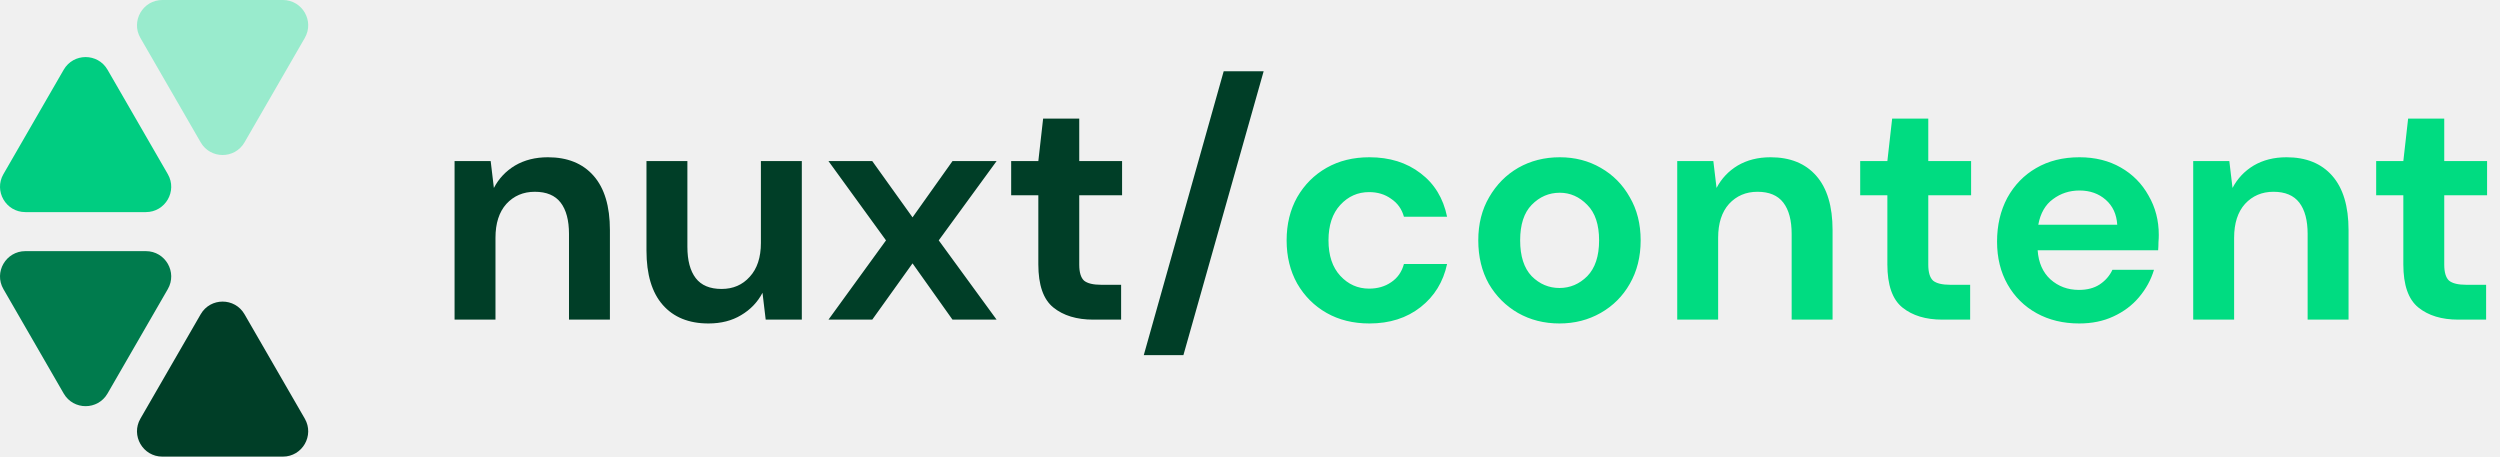
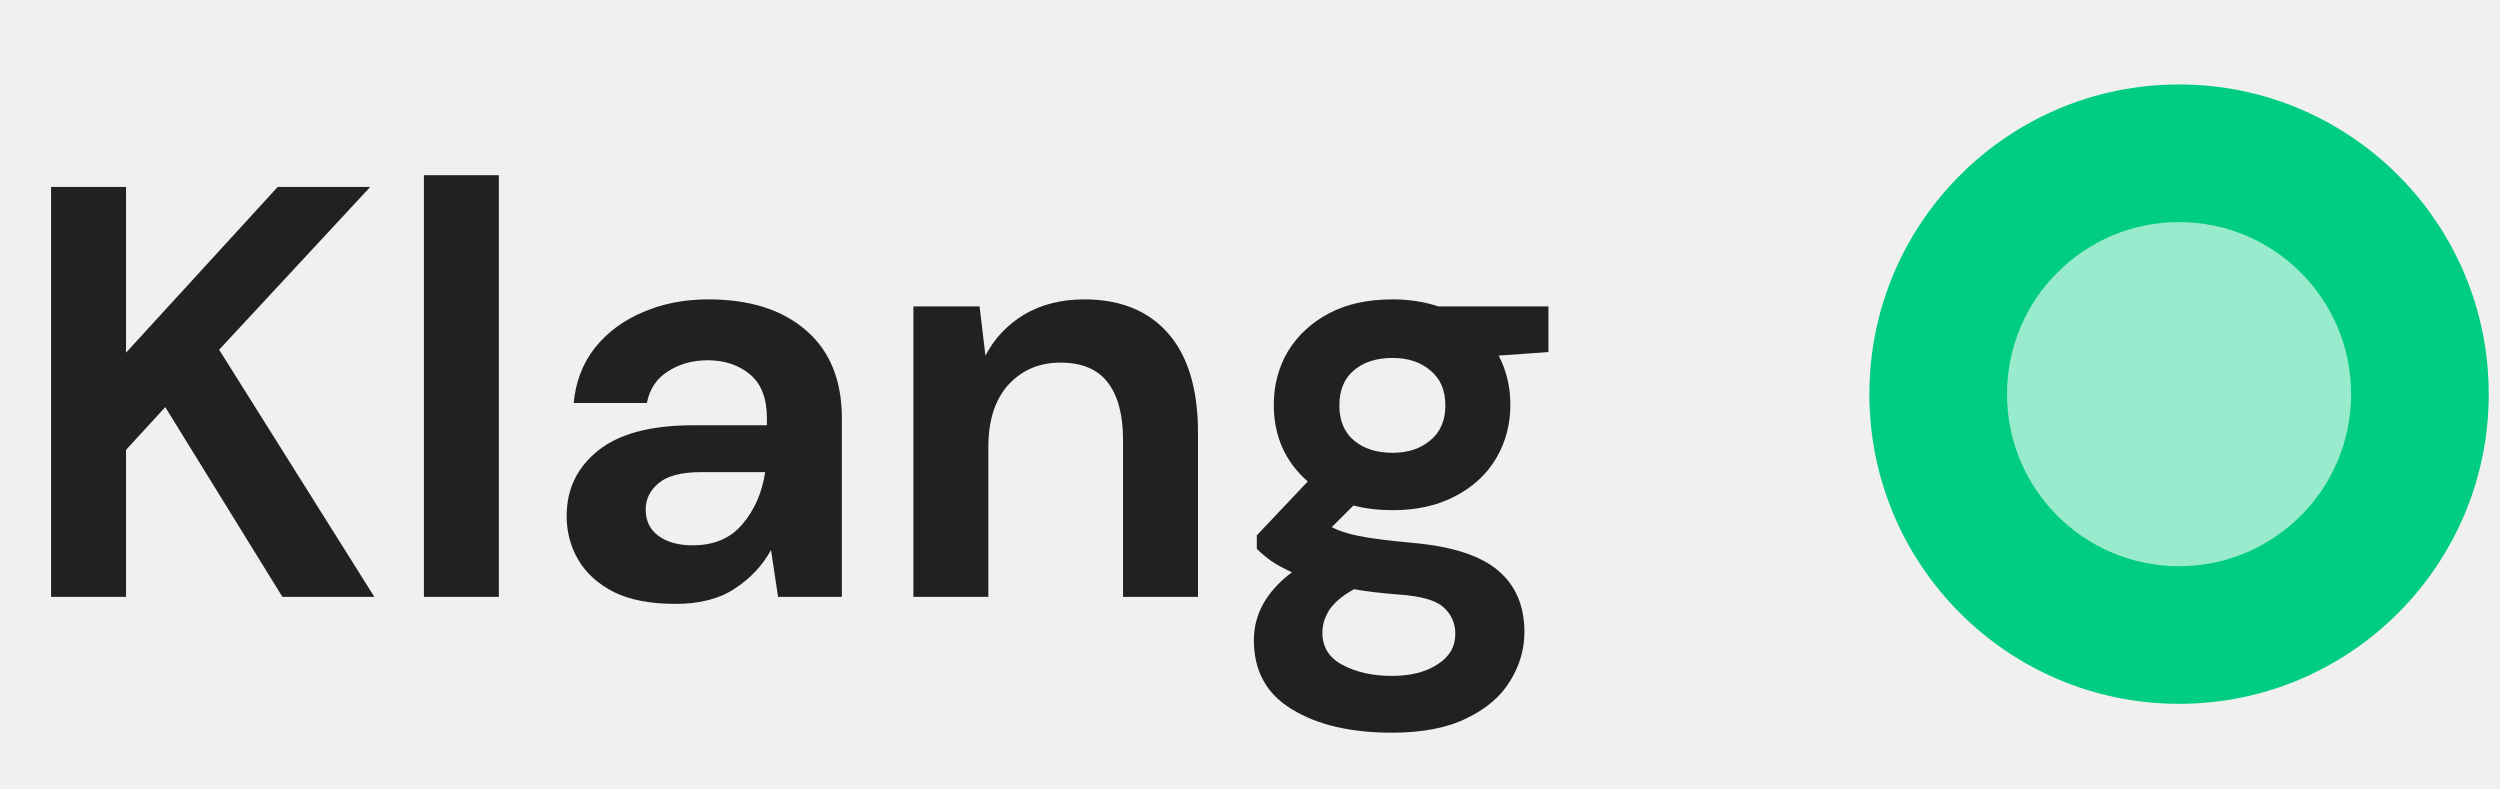
- <svg xmlns="http://www.w3.org/2000/svg" width="219" height="40" viewBox="0 0 219 40" fill="none">
-   <g clip-path="url(#clip0)">
-     <path d="M14.7 15.254C15.553 16.732 14.486 18.58 12.78 18.58H2.22C0.514 18.58 -0.553 16.732 0.3 15.254L5.58 6.109C6.433 4.63 8.567 4.63 9.42 6.109L14.7 15.254Z" fill="#00CD81" />
-     <path d="M17.58 27.529C18.433 26.05 20.567 26.05 21.42 27.529L26.7 36.673C27.553 38.151 26.486 39.999 24.78 39.999H14.22C12.514 39.999 11.447 38.151 12.3 36.673L17.58 27.529Z" fill="#003E27" />
-     <path d="M21.42 12.47C20.567 13.948 18.433 13.948 17.58 12.47L12.3 3.325C11.447 1.847 12.514 0 14.22 0H24.78C26.486 0 27.553 1.847 26.7 3.325L21.42 12.47Z" fill="#99EBCD" />
-     <path d="M12.78 22C14.486 22 15.553 23.848 14.7 25.326L9.42 34.471C8.567 35.95 6.433 35.95 5.58 34.471L0.3 25.326C-0.553 23.848 0.514 22 2.22 22H12.78Z" fill="#007B4D" />
-     <path d="M39.82 28V14.112H42.984L43.264 16.464C43.693 15.643 44.309 14.989 45.112 14.504C45.933 14.019 46.895 13.776 47.996 13.776C49.713 13.776 51.048 14.317 52 15.4C52.952 16.483 53.428 18.069 53.428 20.16V28H49.844V20.496C49.844 19.301 49.601 18.387 49.116 17.752C48.631 17.117 47.875 16.8 46.848 16.8C45.84 16.8 45.009 17.155 44.356 17.864C43.721 18.573 43.404 19.563 43.404 20.832V28H39.82ZM70.239 14.112V28H67.075L66.795 25.648C66.366 26.469 65.74 27.123 64.919 27.608C64.117 28.093 63.164 28.336 62.063 28.336C60.346 28.336 59.011 27.795 58.059 26.712C57.107 25.629 56.631 24.043 56.631 21.952V14.112H60.215V21.616C60.215 22.811 60.458 23.725 60.943 24.36C61.428 24.995 62.184 25.312 63.211 25.312C64.219 25.312 65.04 24.957 65.675 24.248C66.329 23.539 66.655 22.549 66.655 21.28V14.112H70.239ZM72.574 28L77.614 21.056L72.574 14.112H76.41L79.938 19.04L83.438 14.112H87.302L82.234 21.056L87.302 28H83.438L79.938 23.072L76.41 28H72.574ZM95.774 28C94.318 28 93.151 27.645 92.274 26.936C91.396 26.227 90.958 24.967 90.958 23.156V17.108H88.578V14.112H90.958L91.378 10.388H94.542V14.112H98.294V17.108H94.542V23.184C94.542 23.856 94.682 24.323 94.962 24.584C95.26 24.827 95.764 24.948 96.474 24.948H98.21V28H95.774ZM100.195 31.108L107.195 6.244H110.695L103.667 31.108H100.195Z" fill="#003E27" />
-     <path d="M119.96 28.336C118.541 28.336 117.291 28.028 116.208 27.412C115.125 26.796 114.267 25.937 113.632 24.836C113.016 23.735 112.708 22.475 112.708 21.056C112.708 19.637 113.016 18.377 113.632 17.276C114.267 16.175 115.125 15.316 116.208 14.7C117.291 14.084 118.541 13.776 119.96 13.776C121.733 13.776 123.227 14.243 124.44 15.176C125.653 16.091 126.428 17.36 126.764 18.984H122.984C122.797 18.312 122.424 17.789 121.864 17.416C121.323 17.024 120.679 16.828 119.932 16.828C118.943 16.828 118.103 17.201 117.412 17.948C116.721 18.695 116.376 19.731 116.376 21.056C116.376 22.381 116.721 23.417 117.412 24.164C118.103 24.911 118.943 25.284 119.932 25.284C120.679 25.284 121.323 25.097 121.864 24.724C122.424 24.351 122.797 23.819 122.984 23.128H126.764C126.428 24.696 125.653 25.956 124.44 26.908C123.227 27.86 121.733 28.336 119.96 28.336ZM136.609 28.336C135.265 28.336 134.052 28.028 132.969 27.412C131.905 26.796 131.056 25.947 130.421 24.864C129.805 23.763 129.497 22.493 129.497 21.056C129.497 19.619 129.814 18.359 130.449 17.276C131.084 16.175 131.933 15.316 132.997 14.7C134.08 14.084 135.293 13.776 136.637 13.776C137.962 13.776 139.157 14.084 140.221 14.7C141.304 15.316 142.153 16.175 142.769 17.276C143.404 18.359 143.721 19.619 143.721 21.056C143.721 22.493 143.404 23.763 142.769 24.864C142.153 25.947 141.304 26.796 140.221 27.412C139.138 28.028 137.934 28.336 136.609 28.336ZM136.609 25.228C137.542 25.228 138.354 24.883 139.045 24.192C139.736 23.483 140.081 22.437 140.081 21.056C140.081 19.675 139.736 18.639 139.045 17.948C138.354 17.239 137.552 16.884 136.637 16.884C135.685 16.884 134.864 17.239 134.173 17.948C133.501 18.639 133.165 19.675 133.165 21.056C133.165 22.437 133.501 23.483 134.173 24.192C134.864 24.883 135.676 25.228 136.609 25.228ZM146.925 28V14.112H150.089L150.369 16.464C150.799 15.643 151.415 14.989 152.217 14.504C153.039 14.019 154 13.776 155.101 13.776C156.819 13.776 158.153 14.317 159.105 15.4C160.057 16.483 160.533 18.069 160.533 20.16V28H156.949V20.496C156.949 19.301 156.707 18.387 156.221 17.752C155.736 17.117 154.98 16.8 153.953 16.8C152.945 16.8 152.115 17.155 151.461 17.864C150.827 18.573 150.509 19.563 150.509 20.832V28H146.925ZM170.149 28C168.693 28 167.526 27.645 166.649 26.936C165.771 26.227 165.333 24.967 165.333 23.156V17.108H162.953V14.112H165.333L165.753 10.388H168.917V14.112H172.669V17.108H168.917V23.184C168.917 23.856 169.057 24.323 169.337 24.584C169.635 24.827 170.139 24.948 170.849 24.948H172.585V28H170.149ZM182.138 28.336C180.738 28.336 179.497 28.037 178.414 27.44C177.332 26.843 176.482 26.003 175.866 24.92C175.25 23.837 174.942 22.587 174.942 21.168C174.942 19.731 175.241 18.452 175.838 17.332C176.454 16.212 177.294 15.344 178.358 14.728C179.441 14.093 180.71 13.776 182.166 13.776C183.529 13.776 184.733 14.075 185.778 14.672C186.824 15.269 187.636 16.091 188.214 17.136C188.812 18.163 189.11 19.311 189.11 20.58C189.11 20.785 189.101 21 189.082 21.224C189.082 21.448 189.073 21.681 189.054 21.924H178.498C178.573 23.007 178.946 23.856 179.618 24.472C180.309 25.088 181.14 25.396 182.11 25.396C182.838 25.396 183.445 25.237 183.93 24.92C184.434 24.584 184.808 24.155 185.05 23.632H188.69C188.429 24.509 187.99 25.312 187.374 26.04C186.777 26.749 186.03 27.309 185.134 27.72C184.257 28.131 183.258 28.336 182.138 28.336ZM182.166 16.688C181.289 16.688 180.514 16.94 179.842 17.444C179.17 17.929 178.741 18.676 178.554 19.684H185.47C185.414 18.769 185.078 18.041 184.462 17.5C183.846 16.959 183.081 16.688 182.166 16.688ZM192.125 28V14.112H195.289L195.569 16.464C195.998 15.643 196.614 14.989 197.417 14.504C198.238 14.019 199.199 13.776 200.301 13.776C202.018 13.776 203.353 14.317 204.305 15.4C205.257 16.483 205.733 18.069 205.733 20.16V28H202.149V20.496C202.149 19.301 201.906 18.387 201.421 17.752C200.935 17.117 200.179 16.8 199.153 16.8C198.145 16.8 197.314 17.155 196.661 17.864C196.026 18.573 195.709 19.563 195.709 20.832V28H192.125ZM215.348 28C213.892 28 212.725 27.645 211.848 26.936C210.971 26.227 210.532 24.967 210.532 23.156V17.108H208.152V14.112H210.532L210.952 10.388H214.116V14.112H217.868V17.108H214.116V23.184C214.116 23.856 214.256 24.323 214.536 24.584C214.835 24.827 215.339 24.948 216.048 24.948H217.784V28H215.348Z" fill="#00DC81" />
-   </g>
-   <defs>
-     <clipPath id="clip0">
-       <rect width="219" height="40" fill="white" />
-     </clipPath>
-   </defs>
+ <svg xmlns="http://www.w3.org/2000/svg" width="111" height="35" viewBox="0 0 111 35" fill="none">
+   <path d="M2.268 26.5V8.3H5.596V15.658L12.33 8.3H16.438L9.73 15.528L16.62 26.5H12.538L7.338 18.076L5.596 19.974V26.5H2.268ZM18.821 26.5V7.78H22.149V26.5H18.821ZM29.995 26.812C28.886 26.812 27.976 26.639 27.265 26.292C26.555 25.928 26.026 25.451 25.679 24.862C25.333 24.273 25.159 23.623 25.159 22.912C25.159 21.716 25.627 20.745 26.563 20C27.499 19.255 28.903 18.882 30.775 18.882H34.051V18.57C34.051 17.686 33.8 17.036 33.297 16.62C32.795 16.204 32.171 15.996 31.425 15.996C30.749 15.996 30.16 16.161 29.657 16.49C29.155 16.802 28.843 17.27 28.721 17.894H25.471C25.558 16.958 25.87 16.143 26.407 15.45C26.962 14.757 27.673 14.228 28.539 13.864C29.406 13.483 30.377 13.292 31.451 13.292C33.289 13.292 34.736 13.751 35.793 14.67C36.851 15.589 37.379 16.889 37.379 18.57V26.5H34.545L34.233 24.42C33.852 25.113 33.315 25.685 32.621 26.136C31.945 26.587 31.07 26.812 29.995 26.812ZM30.749 24.212C31.703 24.212 32.439 23.9 32.959 23.276C33.497 22.652 33.835 21.881 33.973 20.962H31.139C30.255 20.962 29.623 21.127 29.241 21.456C28.86 21.768 28.669 22.158 28.669 22.626C28.669 23.129 28.86 23.519 29.241 23.796C29.623 24.073 30.125 24.212 30.749 24.212ZM40.555 26.5V13.604H43.493L43.753 15.788C44.152 15.025 44.724 14.419 45.469 13.968C46.232 13.517 47.125 13.292 48.147 13.292C49.742 13.292 50.981 13.795 51.865 14.8C52.749 15.805 53.191 17.279 53.191 19.22V26.5H49.863V19.532C49.863 18.423 49.638 17.573 49.187 16.984C48.737 16.395 48.035 16.1 47.081 16.1C46.145 16.1 45.374 16.429 44.767 17.088C44.178 17.747 43.883 18.665 43.883 19.844V26.5H40.555ZM61.834 22.652C61.21 22.652 60.629 22.583 60.092 22.444L59.13 23.406C59.424 23.562 59.823 23.692 60.326 23.796C60.828 23.9 61.643 24.004 62.77 24.108C64.486 24.264 65.734 24.671 66.514 25.33C67.294 25.989 67.684 26.899 67.684 28.06C67.684 28.823 67.476 29.542 67.06 30.218C66.644 30.911 66.002 31.466 65.136 31.882C64.269 32.315 63.16 32.532 61.808 32.532C59.97 32.532 58.488 32.185 57.362 31.492C56.235 30.816 55.672 29.793 55.672 28.424C55.672 27.263 56.235 26.257 57.362 25.408C57.015 25.252 56.712 25.087 56.452 24.914C56.209 24.741 55.992 24.559 55.802 24.368V23.77L58.064 21.378C57.058 20.494 56.556 19.359 56.556 17.972C56.556 17.105 56.764 16.317 57.18 15.606C57.613 14.895 58.22 14.332 59 13.916C59.78 13.5 60.724 13.292 61.834 13.292C62.562 13.292 63.238 13.396 63.862 13.604H68.75V15.632L66.54 15.788C66.886 16.447 67.06 17.175 67.06 17.972C67.06 18.839 66.852 19.627 66.436 20.338C66.02 21.049 65.413 21.612 64.616 22.028C63.836 22.444 62.908 22.652 61.834 22.652ZM61.834 20.104C62.51 20.104 63.064 19.922 63.498 19.558C63.948 19.194 64.174 18.674 64.174 17.998C64.174 17.322 63.948 16.802 63.498 16.438C63.064 16.074 62.51 15.892 61.834 15.892C61.123 15.892 60.551 16.074 60.118 16.438C59.684 16.802 59.468 17.322 59.468 17.998C59.468 18.674 59.684 19.194 60.118 19.558C60.551 19.922 61.123 20.104 61.834 20.104ZM58.714 28.086C58.714 28.727 59.008 29.204 59.598 29.516C60.204 29.845 60.941 30.01 61.808 30.01C62.64 30.01 63.316 29.837 63.836 29.49C64.356 29.161 64.616 28.71 64.616 28.138C64.616 27.67 64.442 27.28 64.096 26.968C63.766 26.656 63.099 26.465 62.094 26.396C61.383 26.344 60.724 26.266 60.118 26.162C59.615 26.439 59.251 26.743 59.026 27.072C58.818 27.401 58.714 27.739 58.714 28.086Z" fill="#212121" />
+   <circle cx="96.75" cy="17.5" r="13.75" fill="#00CD81" />
+   <circle cx="96.75" cy="17.5" r="7.639" fill="#99EBCD" />
</svg>
